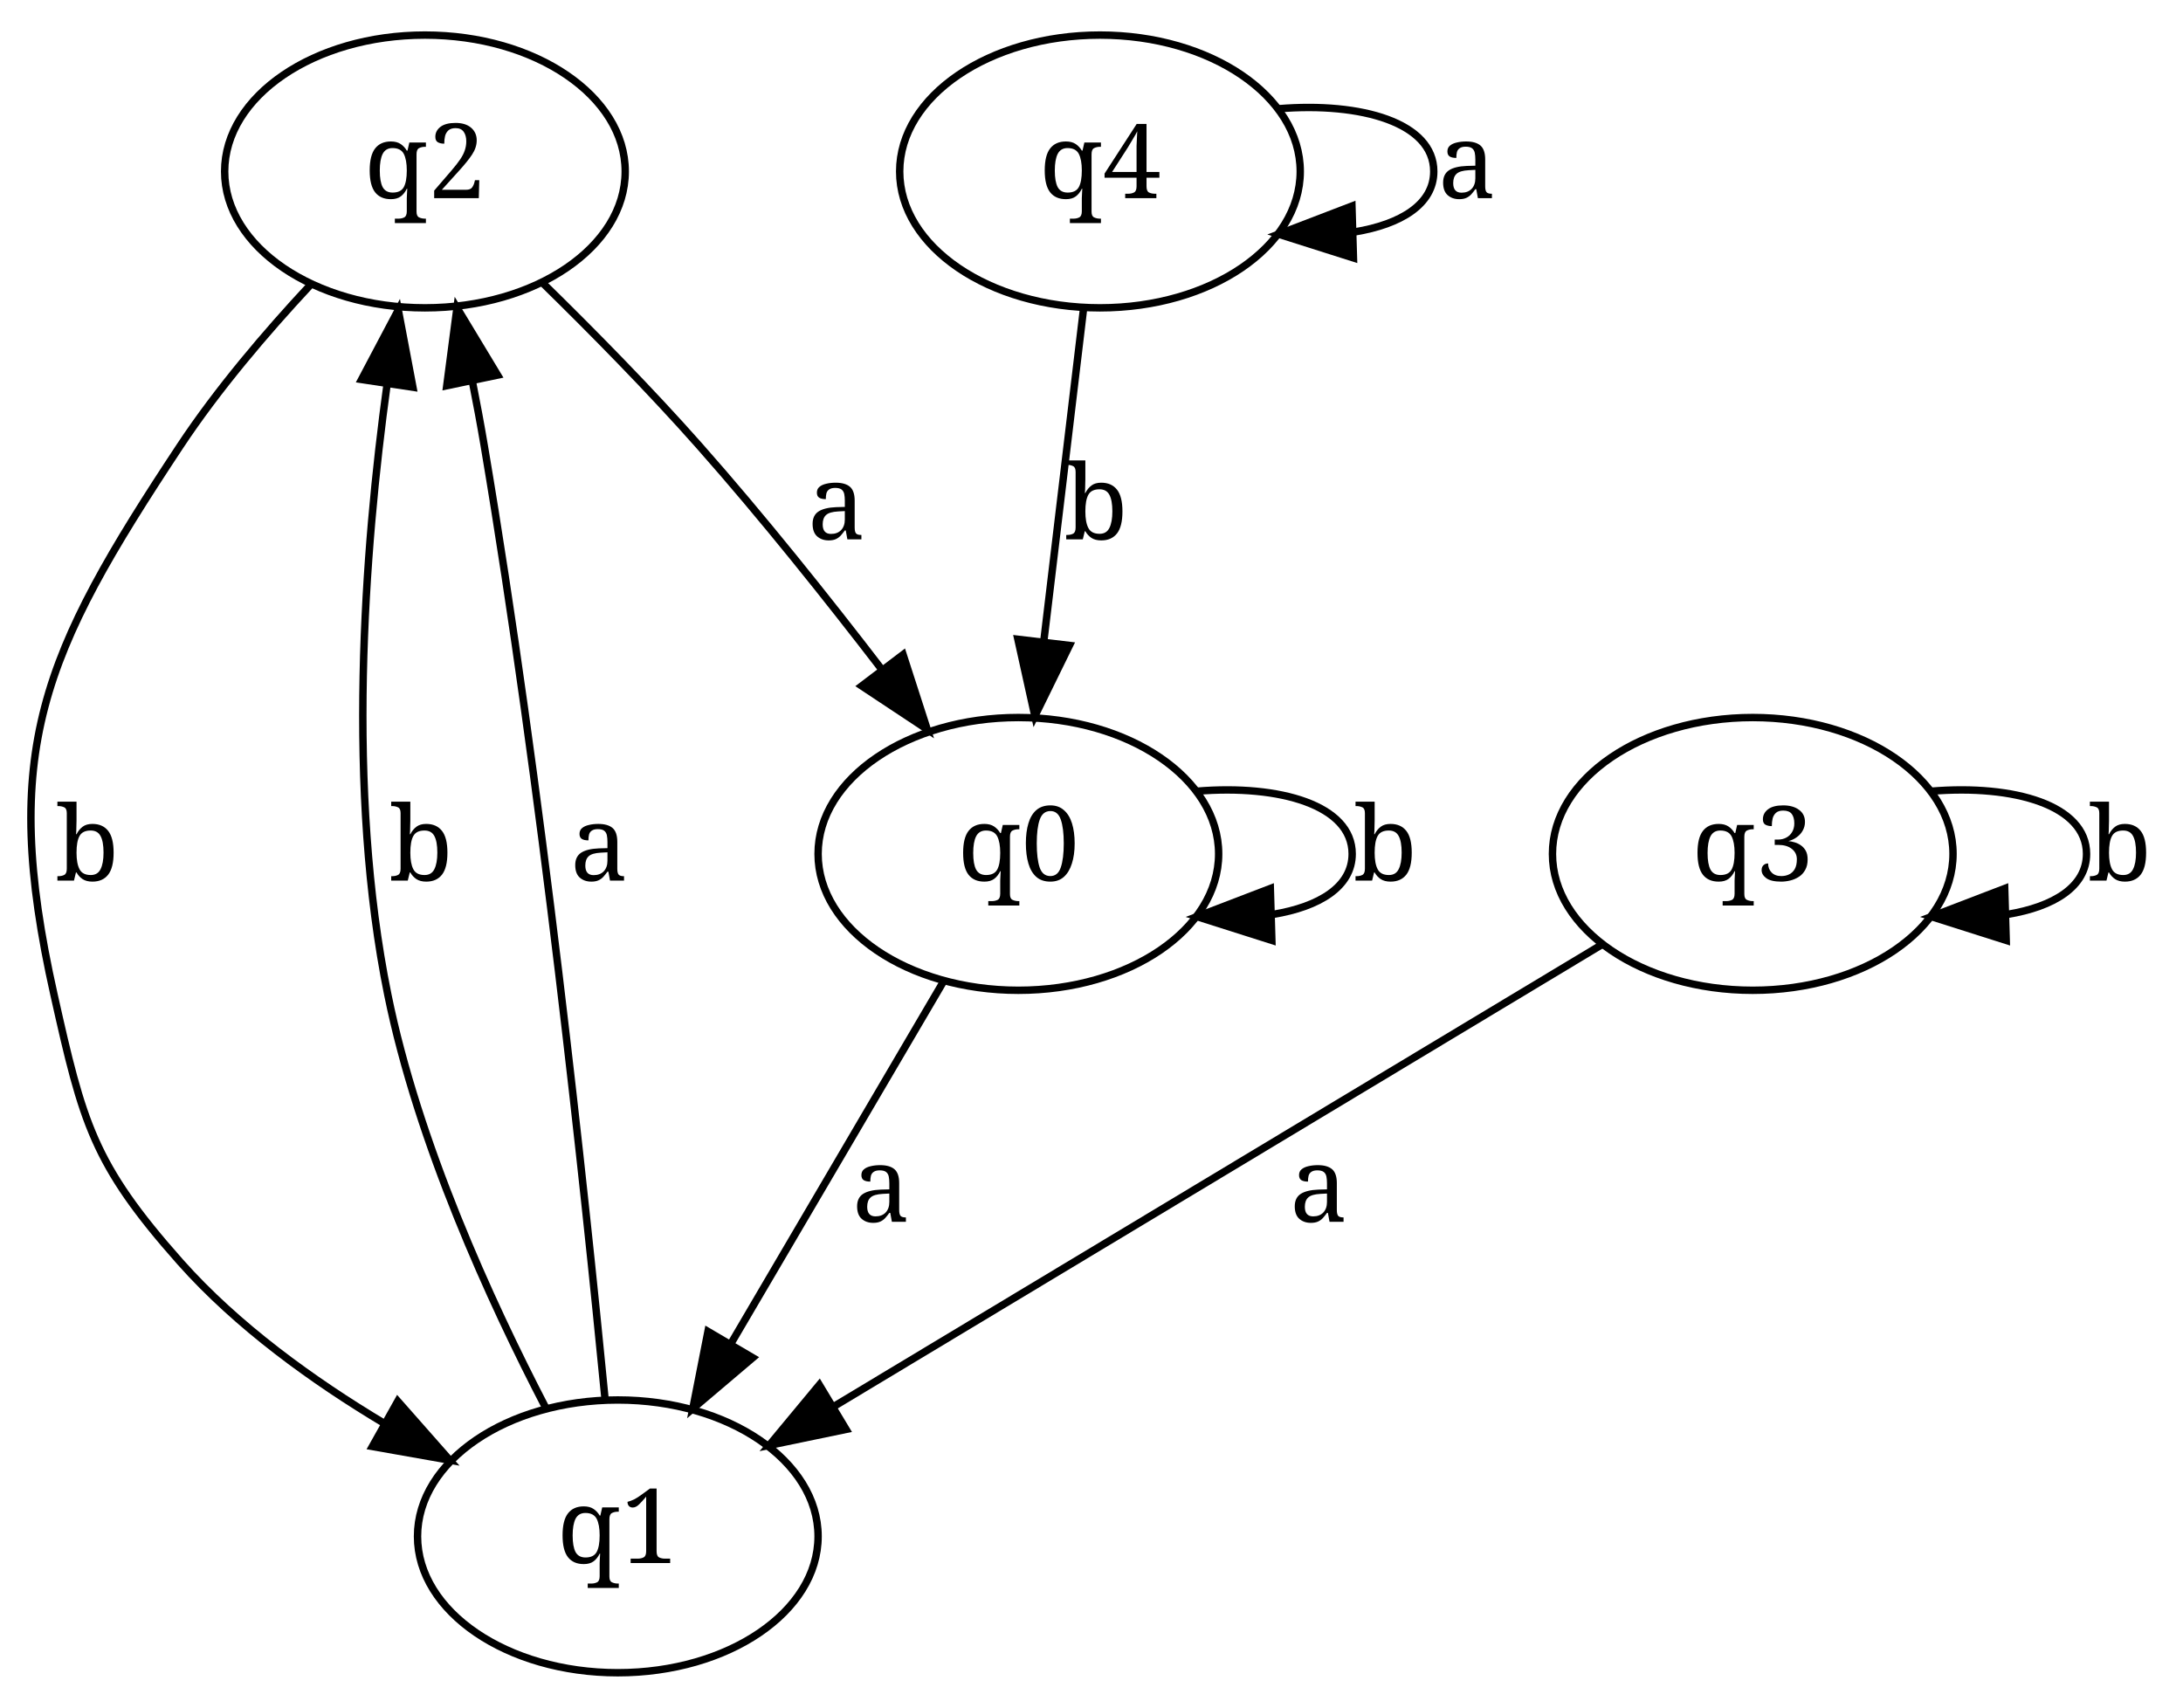
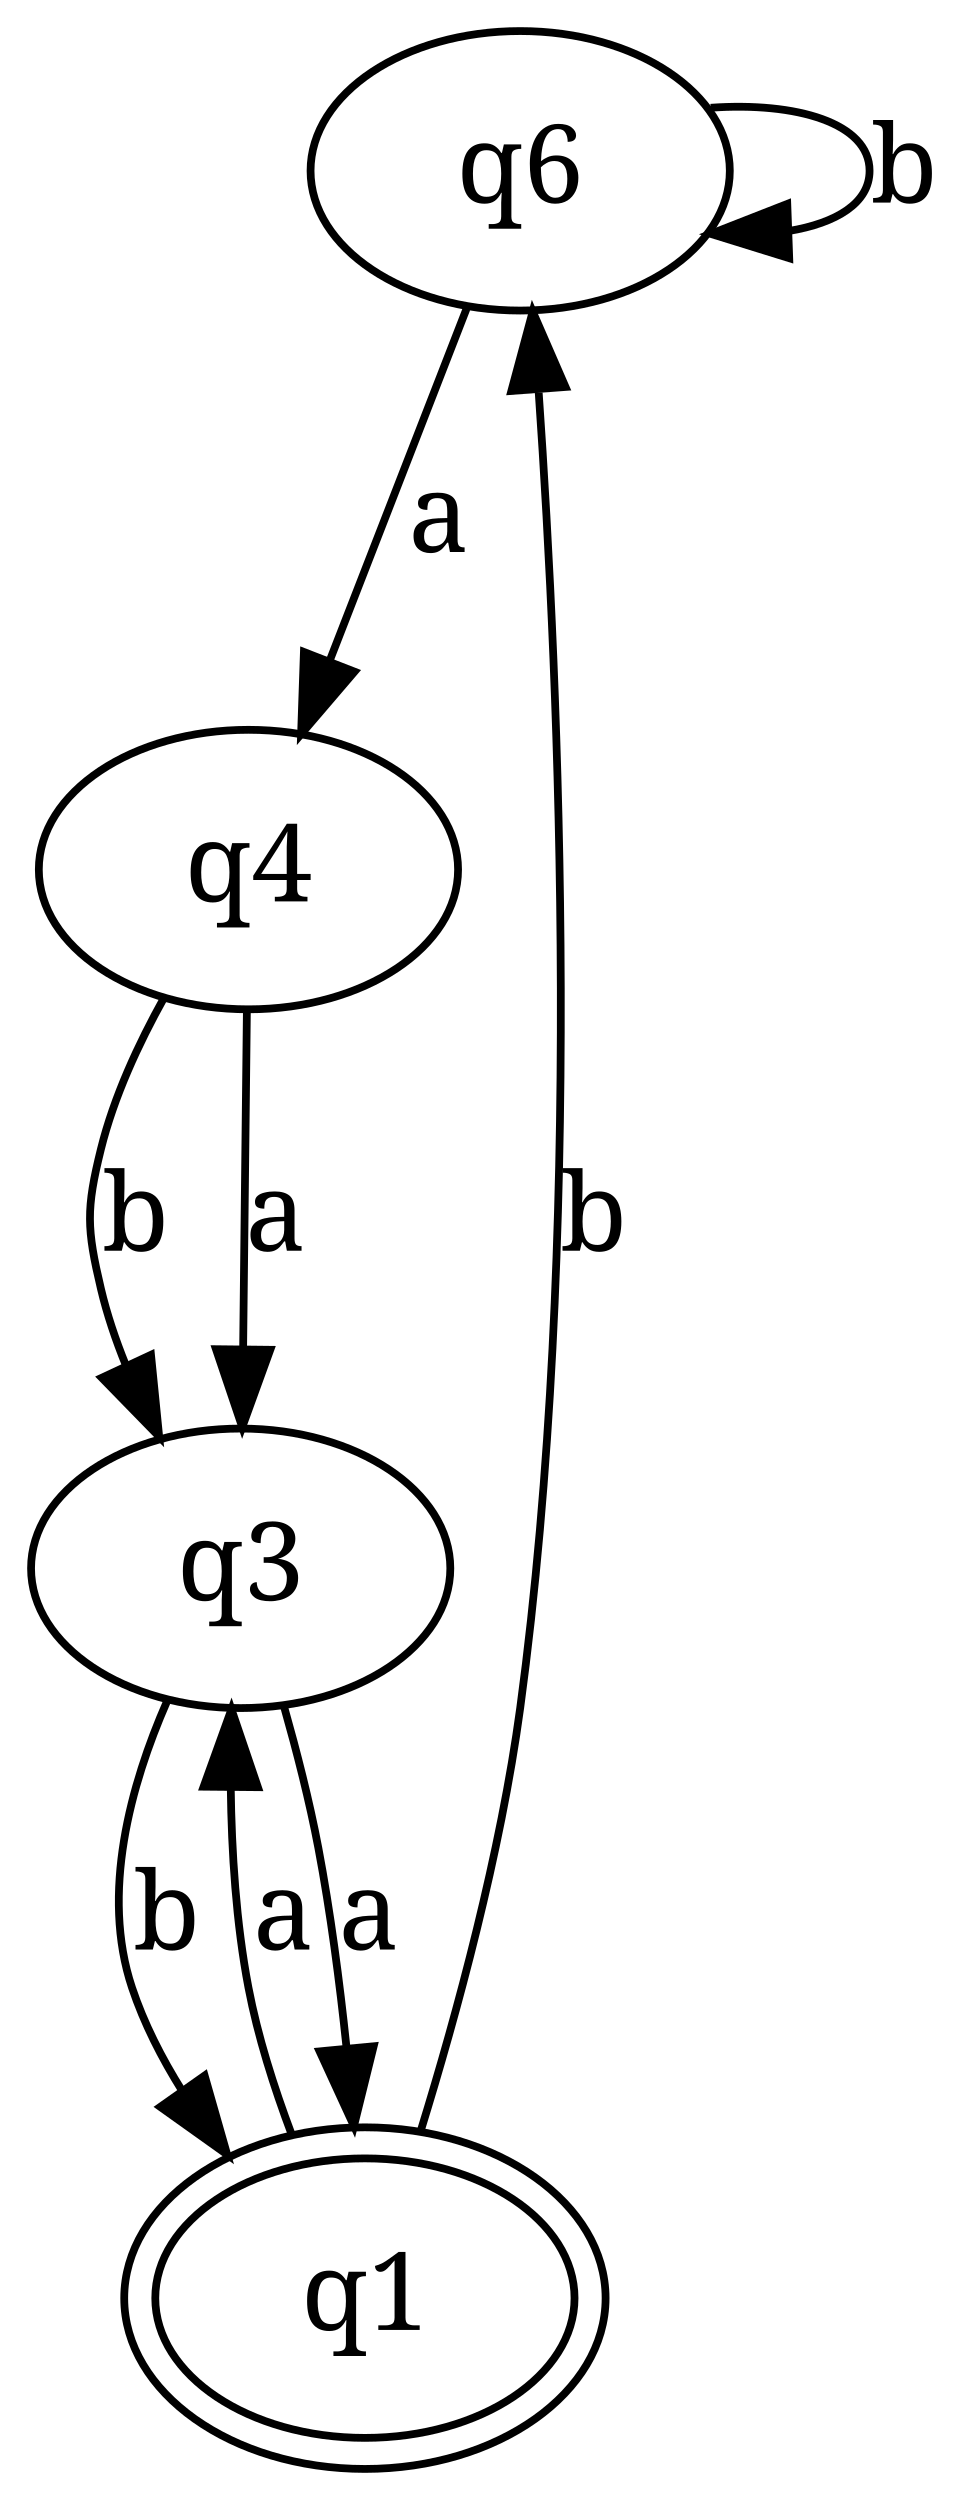
- <svg xmlns="http://www.w3.org/2000/svg" width="294pt" height="230pt" viewBox="0.00 0.00 294.29 230.00">
-   <g id="graph1" class="graph" transform="scale(1 1) rotate(0) translate(4 226)">
-     <polygon fill="white" stroke="white" points="-4,5 -4,-226 291.286,-226 291.286,5 -4,5" />
+ <svg xmlns="http://www.w3.org/2000/svg" width="125pt" height="322pt" viewBox="0.00 0.00 125.00 322.00">
+   <g id="graph1" class="graph" transform="scale(1 1) rotate(0) translate(4 318)">
+     <polygon fill="white" stroke="white" points="-4,5 -4,-318 122,-318 122,5 -4,5" />
    <g id="node1" class="node">
-       <ellipse fill="none" stroke="black" cx="53.286" cy="-203" rx="27" ry="18.385" />
-       <text text-anchor="middle" x="53.286" y="-199.4" font-family="Times Roman,serif" font-size="14.00">q2</text>
-     </g>
-     <g id="node3" class="node">
-       <ellipse fill="none" stroke="black" cx="79.286" cy="-19" rx="27" ry="18.385" />
-       <text text-anchor="middle" x="79.286" y="-15.4" font-family="Times Roman,serif" font-size="14.00">q1</text>
+       <ellipse fill="none" stroke="black" cx="63" cy="-296" rx="27" ry="18" />
+       <text text-anchor="middle" x="63" y="-291.9" font-family="Times Roman,serif" font-size="14.00">q6</text>
    </g>
    <g id="edge2" class="edge">
-       <path fill="none" stroke="black" d="M37.761,-187.613C31.845,-181.259 25.322,-173.608 20.286,-166 1.659,-137.861 -4.098,-124.928 3.286,-92 7.157,-74.734 8.54,-69.233 20.286,-56 27.967,-47.346 38.151,-39.992 47.892,-34.174" />
-       <polygon fill="black" stroke="black" points="49.622,-37.217 56.63,-29.271 46.197,-31.113 49.622,-37.217" />
-       <text text-anchor="middle" x="7.786" y="-107.4" font-family="Times Roman,serif" font-size="14.00">b</text>
+       <path fill="none" stroke="black" d="M87.532,-304.121C98.508,-304.895 108,-302.188 108,-296 108,-291.843 103.715,-289.257 97.574,-288.242" />
+       <polygon fill="black" stroke="black" points="97.652,-284.742 87.532,-287.879 97.4,-291.738 97.652,-284.742" />
+       <text text-anchor="middle" x="112.5" y="-291.9" font-family="Times Roman,serif" font-size="14.00">b</text>
+     </g>
+     <g id="node4" class="node">
+       <ellipse fill="none" stroke="black" cx="28" cy="-206" rx="27" ry="18" />
+       <text text-anchor="middle" x="28" y="-201.9" font-family="Times Roman,serif" font-size="14.00">q4</text>
+     </g>
+     <g id="edge4" class="edge">
+       <path fill="none" stroke="black" d="M56.085,-278.219C51.067,-265.316 44.19,-247.63 38.496,-232.99" />
+       <polygon fill="black" stroke="black" points="41.668,-231.489 34.781,-223.438 35.144,-234.027 41.668,-231.489" />
+       <text text-anchor="middle" x="52.5" y="-246.9" font-family="Times Roman,serif" font-size="14.00">a</text>
+     </g>
+     <g id="node8" class="node">
+       <ellipse fill="none" stroke="black" cx="27" cy="-116" rx="27" ry="18" />
+       <text text-anchor="middle" x="27" y="-111.9" font-family="Times Roman,serif" font-size="14.00">q3</text>
+     </g>
+     <g id="edge10" class="edge">
+       <path fill="none" stroke="black" d="M17.124,-189.47C13.84,-183.574 10.665,-176.723 9,-170 7.077,-162.235 7.162,-159.786 9,-152 9.771,-148.736 10.885,-145.43 12.187,-142.213" />
+       <polygon fill="black" stroke="black" points="15.448,-143.501 16.501,-132.958 9.104,-140.543 15.448,-143.501" />
+       <text text-anchor="middle" x="13.5" y="-156.9" font-family="Times Roman,serif" font-size="14.00">b</text>
+     </g>
+     <g id="edge12" class="edge">
+       <path fill="none" stroke="black" d="M27.798,-187.787C27.659,-175.344 27.473,-158.605 27.316,-144.421" />
+       <polygon fill="black" stroke="black" points="30.813,-144.146 27.202,-134.186 23.814,-144.224 30.813,-144.146" />
+       <text text-anchor="middle" x="31.5" y="-156.9" font-family="Times Roman,serif" font-size="14.00">a</text>
    </g>
    <g id="node5" class="node">
-       <ellipse fill="none" stroke="black" cx="133.286" cy="-111" rx="27" ry="18.385" />
-       <text text-anchor="middle" x="133.286" y="-107.4" font-family="Times Roman,serif" font-size="14.00">q0</text>
-     </g>
-     <g id="edge4" class="edge">
-       <path fill="none" stroke="black" d="M69.2,-187.925C75.9,-181.367 83.663,-173.483 90.286,-166 98.735,-156.453 107.501,-145.466 114.896,-135.834" />
-       <polygon fill="black" stroke="black" points="117.744,-137.871 121,-127.788 112.168,-133.64 117.744,-137.871" />
-       <text text-anchor="middle" x="108.786" y="-153.4" font-family="Times Roman,serif" font-size="14.00">a</text>
+       <ellipse fill="none" stroke="black" cx="43" cy="-22" rx="27" ry="18" />
+       <ellipse fill="none" stroke="black" cx="43" cy="-22" rx="31" ry="22" />
+       <text text-anchor="middle" x="43" y="-17.9" font-family="Times Roman,serif" font-size="14.00">q1</text>
    </g>
    <g id="edge6" class="edge">
-       <path fill="none" stroke="black" d="M69.559,-36.353C62.076,-50.753 52.35,-72.031 48.286,-92 42.673,-119.578 45.081,-151.774 48.192,-174.367" />
-       <polygon fill="black" stroke="black" points="44.741,-174.956 49.693,-184.323 51.663,-173.912 44.741,-174.956" />
-       <text text-anchor="middle" x="52.786" y="-107.4" font-family="Times Roman,serif" font-size="14.00">b</text>
+       <path fill="none" stroke="black" d="M50.225,-43.663C54.866,-58.714 60.48,-79.341 63,-98 71.08,-157.84 68.072,-228.784 65.387,-267.418" />
+       <polygon fill="black" stroke="black" points="61.861,-267.642 64.613,-277.873 68.842,-268.159 61.861,-267.642" />
+       <text text-anchor="middle" x="72.5" y="-156.9" font-family="Times Roman,serif" font-size="14.00">b</text>
    </g>
    <g id="edge8" class="edge">
-       <path fill="none" stroke="black" d="M77.553,-37.643C74.827,-65.629 69.04,-120.113 61.286,-166 60.803,-168.855 60.25,-171.824 59.664,-174.782" />
-       <polygon fill="black" stroke="black" points="56.228,-174.115 57.606,-184.62 63.08,-175.549 56.228,-174.115" />
-       <text text-anchor="middle" x="76.786" y="-107.4" font-family="Times Roman,serif" font-size="14.00">a</text>
+       <path fill="none" stroke="black" d="M33.523,-43.202C31.281,-49.165 29.196,-55.735 28,-62 26.418,-70.289 25.824,-79.424 25.72,-87.786" />
+       <polygon fill="black" stroke="black" points="22.221,-87.874 25.812,-97.842 29.22,-87.81 22.221,-87.874" />
+       <text text-anchor="middle" x="32.5" y="-66.9" font-family="Times Roman,serif" font-size="14.00">a</text>
    </g>
-     <g id="edge20" class="edge">
-       <path fill="none" stroke="black" d="M123.129,-93.695C115.058,-79.946 103.645,-60.501 94.487,-44.898" />
-       <polygon fill="black" stroke="black" points="97.478,-43.079 89.397,-36.227 91.441,-46.623 97.478,-43.079" />
-       <text text-anchor="middle" x="114.786" y="-61.4" font-family="Times Roman,serif" font-size="14.00">a</text>
-     </g>
-     <g id="edge18" class="edge">
-       <path fill="none" stroke="black" d="M157.36,-119.454C168.528,-120.377 178.286,-117.559 178.286,-111 178.286,-106.593 173.881,-103.875 167.603,-102.846" />
-       <polygon fill="black" stroke="black" points="167.458,-99.34 157.36,-102.546 167.253,-106.337 167.458,-99.34" />
-       <text text-anchor="middle" x="182.786" y="-107.4" font-family="Times Roman,serif" font-size="14.00">b</text>
-     </g>
-     <g id="node8" class="node">
-       <ellipse fill="none" stroke="black" cx="144.286" cy="-203" rx="27" ry="18.385" />
-       <text text-anchor="middle" x="144.286" y="-199.4" font-family="Times Roman,serif" font-size="14.00">q4</text>
-     </g>
-     <g id="edge10" class="edge">
-       <path fill="none" stroke="black" d="M142.06,-184.382C140.524,-171.538 138.453,-154.216 136.709,-139.627" />
-       <polygon fill="black" stroke="black" points="140.171,-139.104 135.509,-129.59 133.221,-139.935 140.171,-139.104" />
-       <text text-anchor="middle" x="143.786" y="-153.4" font-family="Times Roman,serif" font-size="14.00">b</text>
-     </g>
-     <g id="edge12" class="edge">
-       <path fill="none" stroke="black" d="M168.36,-211.454C179.528,-212.377 189.286,-209.559 189.286,-203 189.286,-198.593 184.881,-195.875 178.603,-194.846" />
-       <polygon fill="black" stroke="black" points="178.458,-191.34 168.36,-194.546 178.253,-198.337 178.458,-191.34" />
-       <text text-anchor="middle" x="193.786" y="-199.4" font-family="Times Roman,serif" font-size="14.00">a</text>
-     </g>
-     <g id="node11" class="node">
-       <ellipse fill="none" stroke="black" cx="232.286" cy="-111" rx="27" ry="18.385" />
-       <text text-anchor="middle" x="232.286" y="-107.4" font-family="Times Roman,serif" font-size="14.00">q3</text>
+     <g id="edge14" class="edge">
+       <path fill="none" stroke="black" d="M17.483,-98.802C12.806,-88.106 8.957,-74.128 13,-62 14.532,-57.404 16.822,-52.91 19.467,-48.694" />
+       <polygon fill="black" stroke="black" points="22.356,-50.67 25.264,-40.482 16.637,-46.633 22.356,-50.67" />
+       <text text-anchor="middle" x="17.5" y="-66.9" font-family="Times Roman,serif" font-size="14.00">b</text>
    </g>
    <g id="edge16" class="edge">
-       <path fill="none" stroke="black" d="M211.969,-98.783C185.449,-82.837 138.853,-54.818 108.534,-36.587" />
-       <polygon fill="black" stroke="black" points="110.061,-33.421 99.687,-31.267 106.453,-39.42 110.061,-33.421" />
-       <text text-anchor="middle" x="173.786" y="-61.4" font-family="Times Roman,serif" font-size="14.00">a</text>
-     </g>
-     <g id="edge14" class="edge">
-       <path fill="none" stroke="black" d="M256.36,-119.454C267.528,-120.377 277.286,-117.559 277.286,-111 277.286,-106.593 272.881,-103.875 266.603,-102.846" />
-       <polygon fill="black" stroke="black" points="266.458,-99.34 256.36,-102.546 266.253,-106.337 266.458,-99.34" />
-       <text text-anchor="middle" x="281.786" y="-107.4" font-family="Times Roman,serif" font-size="14.00">b</text>
+       <path fill="none" stroke="black" d="M32.583,-98.194C34.217,-92.436 35.866,-85.991 37,-80 38.562,-71.747 39.741,-62.752 40.622,-54.362" />
+       <polygon fill="black" stroke="black" points="44.13,-54.444 41.585,-44.16 37.161,-53.786 44.13,-54.444" />
+       <text text-anchor="middle" x="43.5" y="-66.9" font-family="Times Roman,serif" font-size="14.00">a</text>
    </g>
  </g>
</svg>
